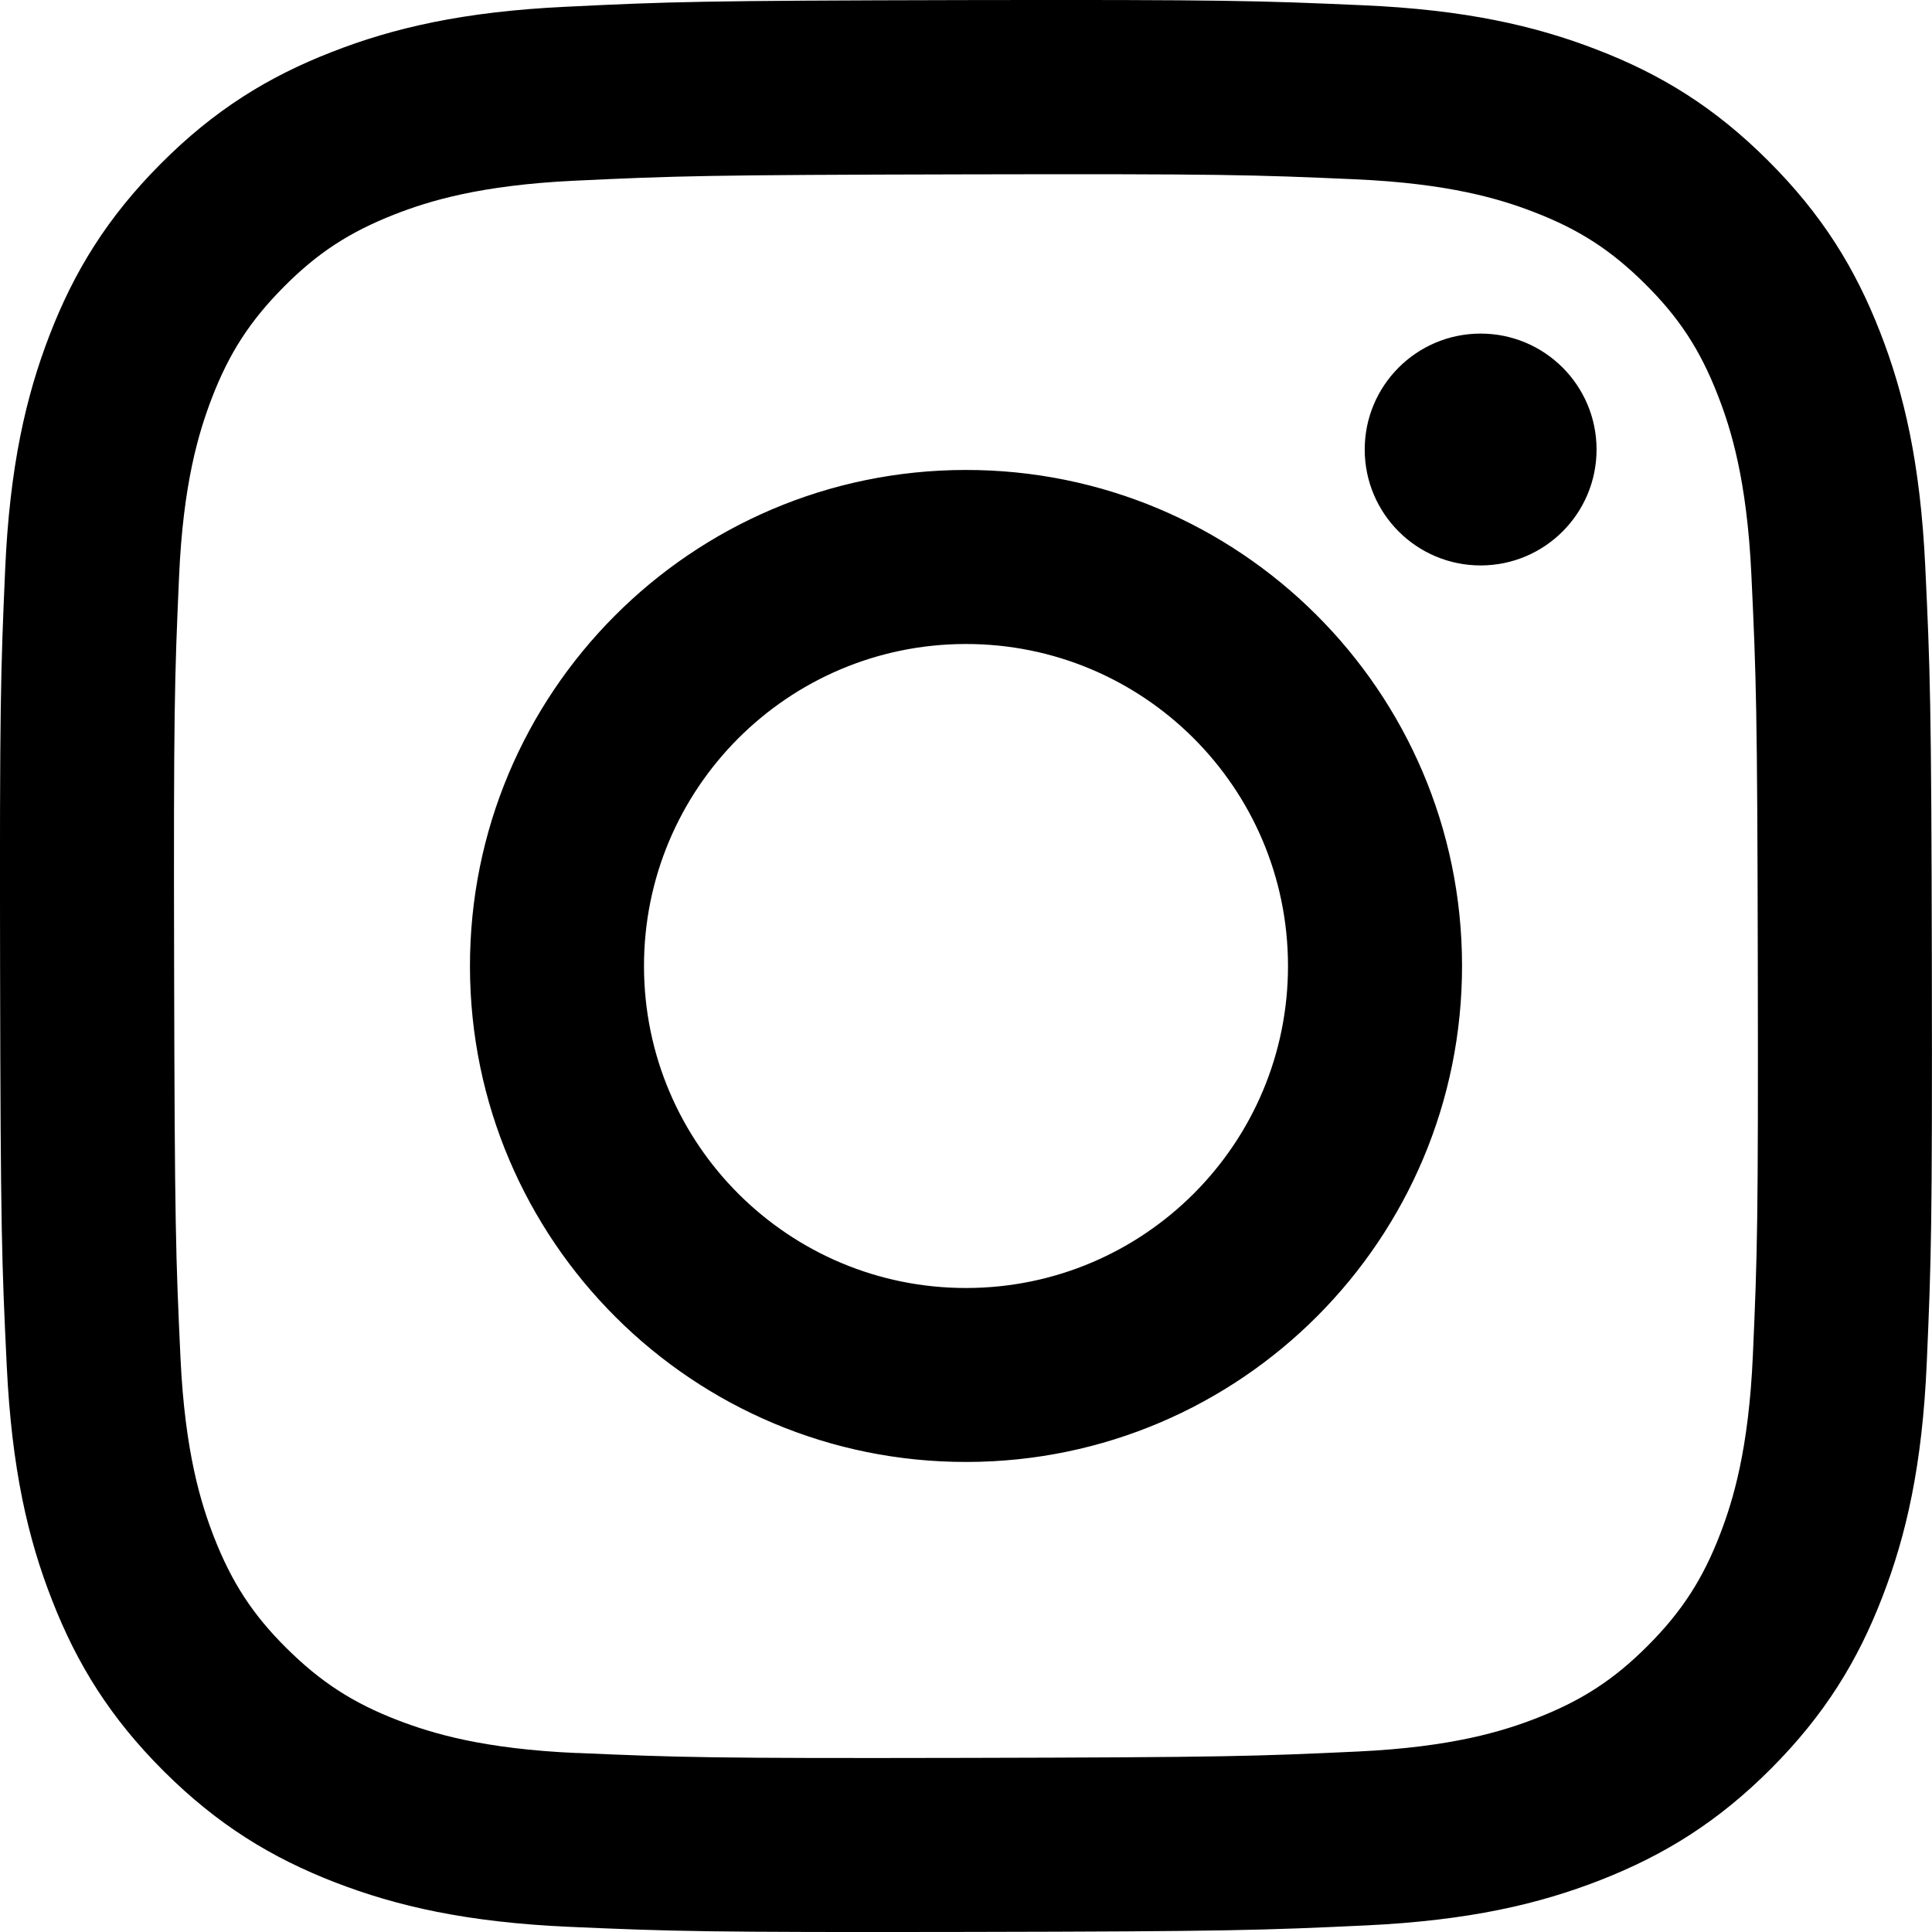
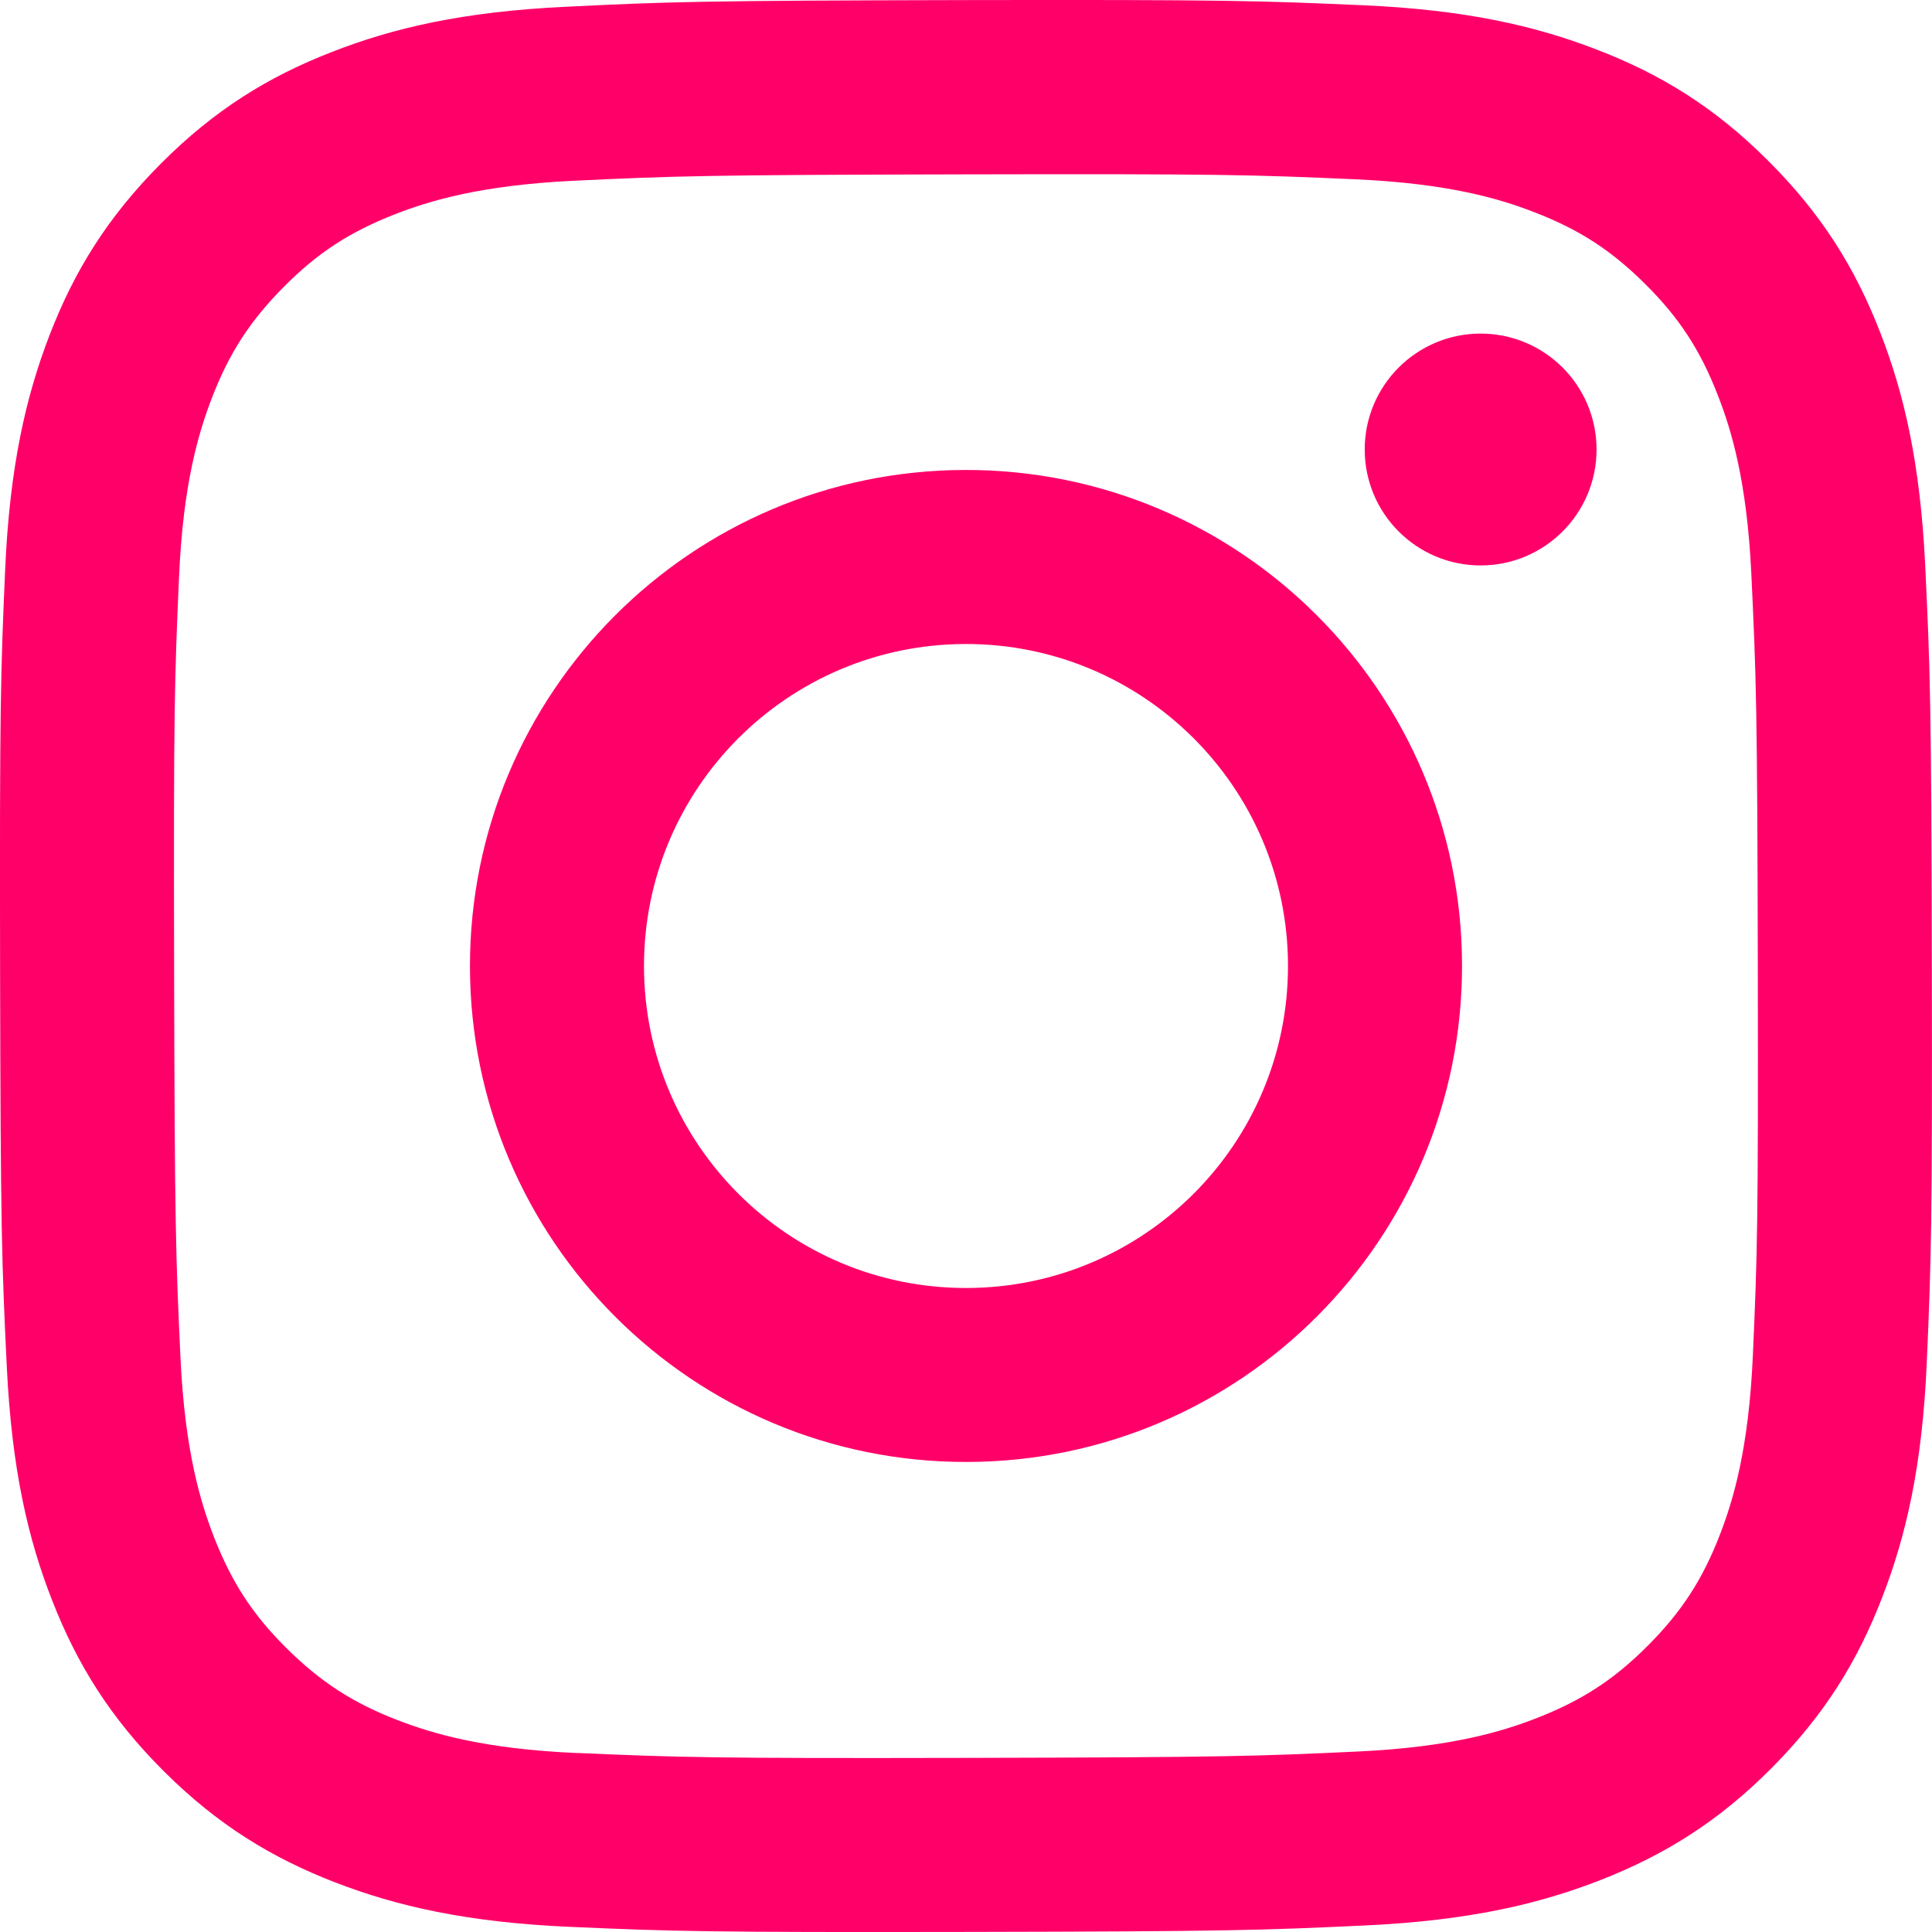
- <svg xmlns="http://www.w3.org/2000/svg" role="img" viewBox="0 0 24 24">
+ <svg xmlns="http://www.w3.org/2000/svg" fill="#FF0069" role="img" viewBox="0 0 24 24">
  <path d="M7.03.084c-1.277.06-2.149.264-2.911.563-.789.307-1.458.72-2.123 1.388-.665.668-1.075 1.337-1.38 2.127-.295.764-.496 1.637-.552 2.914-.056 1.278-.069 1.688-.063 4.947.006 3.259.021 3.667.083 4.947.061 1.276.264 2.148.564 2.911.308.789.72 1.457 1.388 2.123.668.665 1.337 1.074 2.128 1.38.763.295 1.636.496 2.913.552 1.277.056 1.688.069 4.946.063 3.258-.006 3.668-.021 4.948-.081 1.28-.061 2.147-.265 2.91-.563.789-.309 1.458-.72 2.123-1.388.665-.668 1.075-1.338 1.379-2.128.296-.763.497-1.636.552-2.912.056-1.281.069-1.69.063-4.948-.006-3.258-.021-3.667-.082-4.947-.061-1.28-.264-2.149-.563-2.912-.308-.789-.72-1.457-1.388-2.123C21.298 1.33 20.628.921 19.838.617 19.074.321 18.202.12 16.924.065 15.647.009 15.236-.005 11.977.001 8.718.008 8.31.021 7.03.084m.14 21.693c-1.17-.051-1.805-.245-2.229-.408-.561-.216-.96-.477-1.382-.895-.422-.418-.681-.819-.9-1.378-.164-.423-.362-1.058-.417-2.228-.059-1.264-.072-1.644-.079-4.848-.007-3.204.005-3.583.061-4.848.05-1.169.246-1.805.408-2.228.216-.561.476-.96.895-1.382.419-.422.818-.681 1.378-.9.423-.165 1.058-.361 2.227-.417 1.266-.06 1.645-.072 4.848-.079 3.203-.007 3.583.005 4.849.061 1.169.051 1.805.244 2.228.408.561.216.96.475 1.382.895.422.419.682.818.9 1.379.165.422.362 1.056.417 2.226.06 1.266.074 1.645.08 4.848.006 3.203-.005 3.583-.061 4.848-.051 1.17-.245 1.806-.408 2.229-.216.56-.476.96-.895 1.381-.419.421-.818.681-1.378.9-.422.165-1.058.362-2.226.417-1.266.059-1.645.072-4.849.079-3.204.007-3.583-.006-4.848-.061M16.953 5.586A1.44 1.44 0 1 0 18.39 4.144a1.44 1.44 0 0 0-1.437 1.442M5.838 12.012c.007 3.403 2.771 6.156 6.173 6.149 3.403-.006 6.157-2.77 6.151-6.173-.006-3.403-2.771-6.157-6.174-6.15-3.403.007-6.156 2.771-6.15 6.174M8 12.008a4 4 0 1 1 4.008 3.992A4 4 0 0 1 8 12.008" />
</svg>
